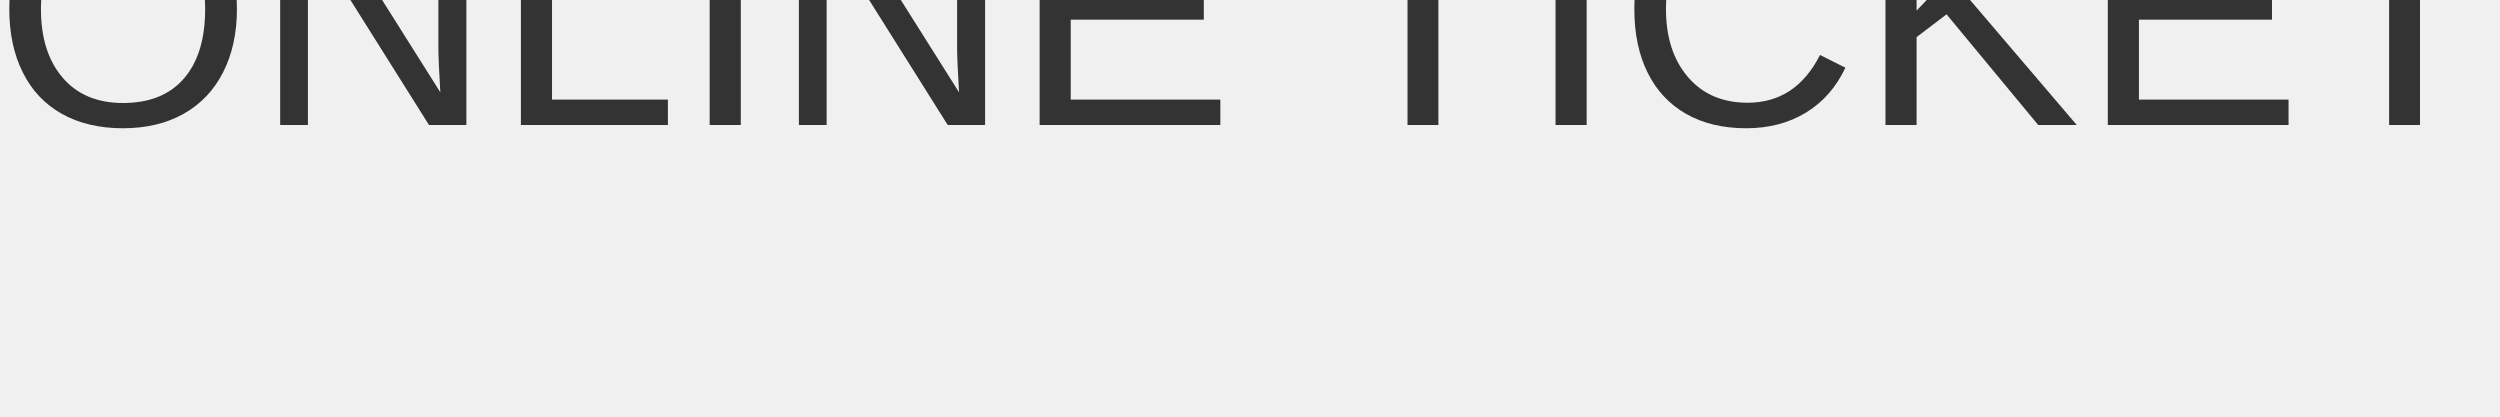
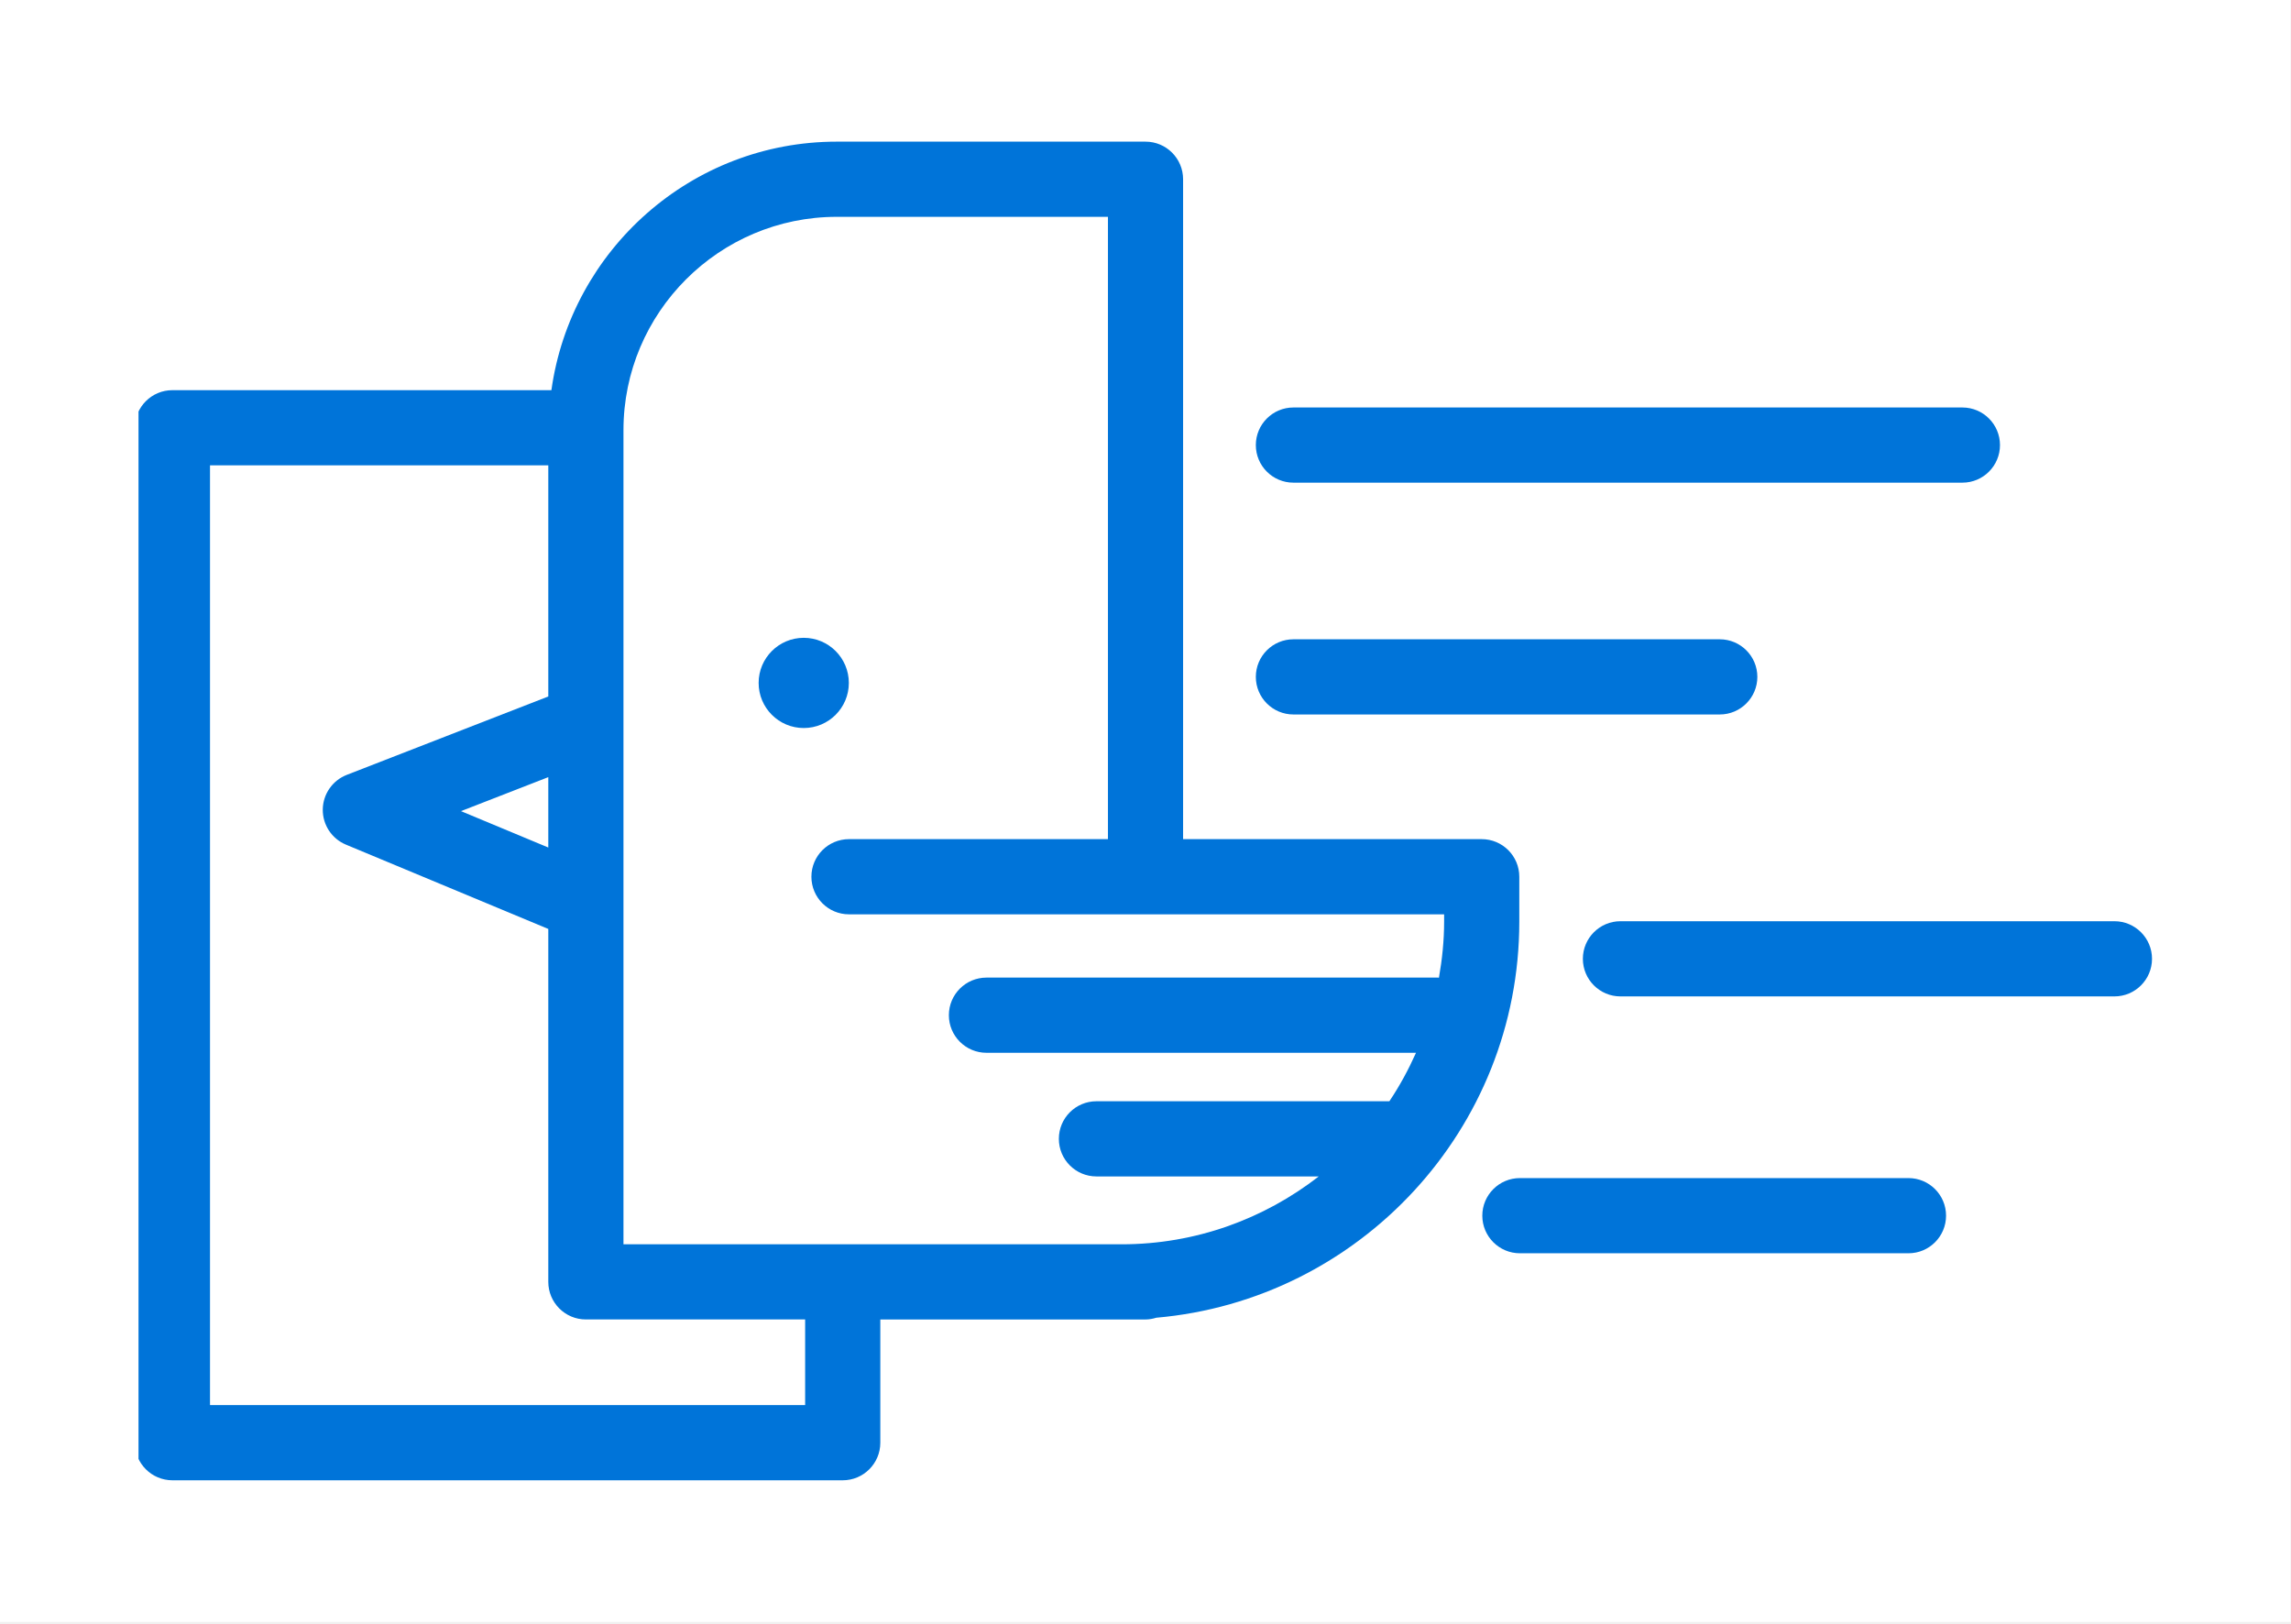
- <svg xmlns="http://www.w3.org/2000/svg" viewBox="0 0 300 50" width="300" height="50">
-   <text x="50%" y="30%" text-anchor="middle" alignment-baseline="middle" font-family="Arial" font-size="40" fill="#333">
-     ONLINE TICKET
-   </text>
+ <svg xmlns="http://www.w3.org/2000/svg" width="827" height="586" viewBox="0 0 827 586" fill="none">
+   <rect width="826.828" height="585.433" fill="white" />
+   <g clip-path="url(#clip0_1_68)">
+     <rect width="726.828" height="485.433" transform="translate(50 50)" fill="white" />
+     <g clip-path="url(#clip1_1_68)">
+       <g clip-path="url(#clip2_1_68)">
+         <g clip-path="url(#clip3_1_68)">
+           <path d="M466.896 257.887H620.794C628.284 257.887 634.363 251.809 634.363 244.319C634.363 236.83 628.284 230.751 620.794 230.751H466.896C459.406 230.751 453.328 236.83 453.328 244.319C453.328 251.809 459.406 257.887 466.896 257.887Z" fill="#0074D9" />
+           <path d="M763.26 332.512H584.948C577.458 332.512 571.38 338.59 571.38 346.08C571.38 353.57 577.458 359.648 584.948 359.648H763.26C770.749 359.648 776.828 353.57 776.828 346.08C776.828 338.59 770.749 332.512 763.26 332.512Z" fill="#0074D9" />
+           <path d="M688.915 425.227H548.648C541.159 425.227 535.08 431.306 535.08 438.796C535.08 446.285 541.159 452.364 548.648 452.364H688.915C696.405 452.364 702.484 446.285 702.484 438.796C702.484 431.306 696.405 425.227 688.915 425.227Z" fill="#0074D9" />
+           <path d="M466.896 174.217H708.381C715.871 174.217 721.949 168.148 721.949 160.649C721.949 153.151 715.871 147.081 708.381 147.081H466.896C459.406 147.081 453.328 153.151 453.328 160.649C453.328 168.148 459.406 174.217 466.896 174.217Z" fill="#0074D9" />
+           <path d="M290.131 262.781C299.123 262.781 306.412 255.491 306.412 246.499C306.412 237.507 299.123 230.217 290.131 230.217C281.139 230.217 273.849 237.507 273.849 246.499C273.849 255.491 281.139 262.781 290.131 262.781Z" fill="#0074D9" />
+           <path d="M548.431 316.456C548.431 308.967 542.353 302.888 534.863 302.888H427.069V64.696C427.069 57.197 421 51.127 413.501 51.127H302.062C249.553 51.127 206.108 90.231 199.044 140.831H62.241C54.742 140.831 48.673 146.9 48.673 154.399V520.738C48.673 528.227 54.742 534.306 62.241 534.306H304.205C311.704 534.306 317.774 528.227 317.774 520.738V476.262H404.863H413.51C414.876 476.262 416.16 475.999 417.4 475.628C490.704 469.242 548.431 407.616 548.431 332.684V316.456ZM290.637 507.161H75.809V167.958H197.922V251.393L125.17 279.687C120.005 281.704 116.586 286.643 116.513 292.179C116.45 297.705 119.752 302.734 124.862 304.86L197.922 335.298V462.684C197.922 470.174 203.991 476.252 211.49 476.252H290.637V507.161ZM197.922 280.51V305.909L166.399 292.775L197.922 280.51ZM521.295 332.684C521.295 339.585 520.581 346.315 519.423 352.9C519.296 352.9 519.169 352.864 519.034 352.864H356.09C348.591 352.864 342.522 358.943 342.522 366.432C342.522 373.922 348.591 380 356.09 380H511.146C508.414 386.115 505.23 391.985 501.531 397.494H395.79C388.291 397.494 382.222 403.573 382.222 411.062C382.222 418.552 388.291 424.63 395.79 424.63H476.041C456.331 439.926 431.682 449.125 404.863 449.125H306.467H225.058V326.253V260.673V155.258C225.058 112.799 259.603 78.264 302.062 78.264H399.942V302.888H306.467C298.968 302.888 292.899 308.967 292.899 316.456C292.899 323.946 298.968 330.024 306.467 330.024H521.295V332.684Z" fill="#0074D9" />
+         </g>
+       </g>
+     </g>
+   </g>
+   <defs>
+     <clipPath id="clip0_1_68">
+       <rect width="726.828" height="485.433" fill="white" transform="translate(50 50)" />
+     </clipPath>
+     <clipPath id="clip1_1_68">
+       <rect width="1994.08" height="485.433" fill="white" transform="translate(-1217.25 50)" />
+     </clipPath>
+     <clipPath id="clip2_1_68">
+       <rect width="728.155" height="483.178" fill="white" transform="translate(48.6727 51.1275)" />
+     </clipPath>
+     <clipPath id="clip3_1_68">
+       <rect width="728.155" height="483.178" fill="white" transform="translate(48.6727 51.1275)" />
+     </clipPath>
+   </defs>
</svg>
